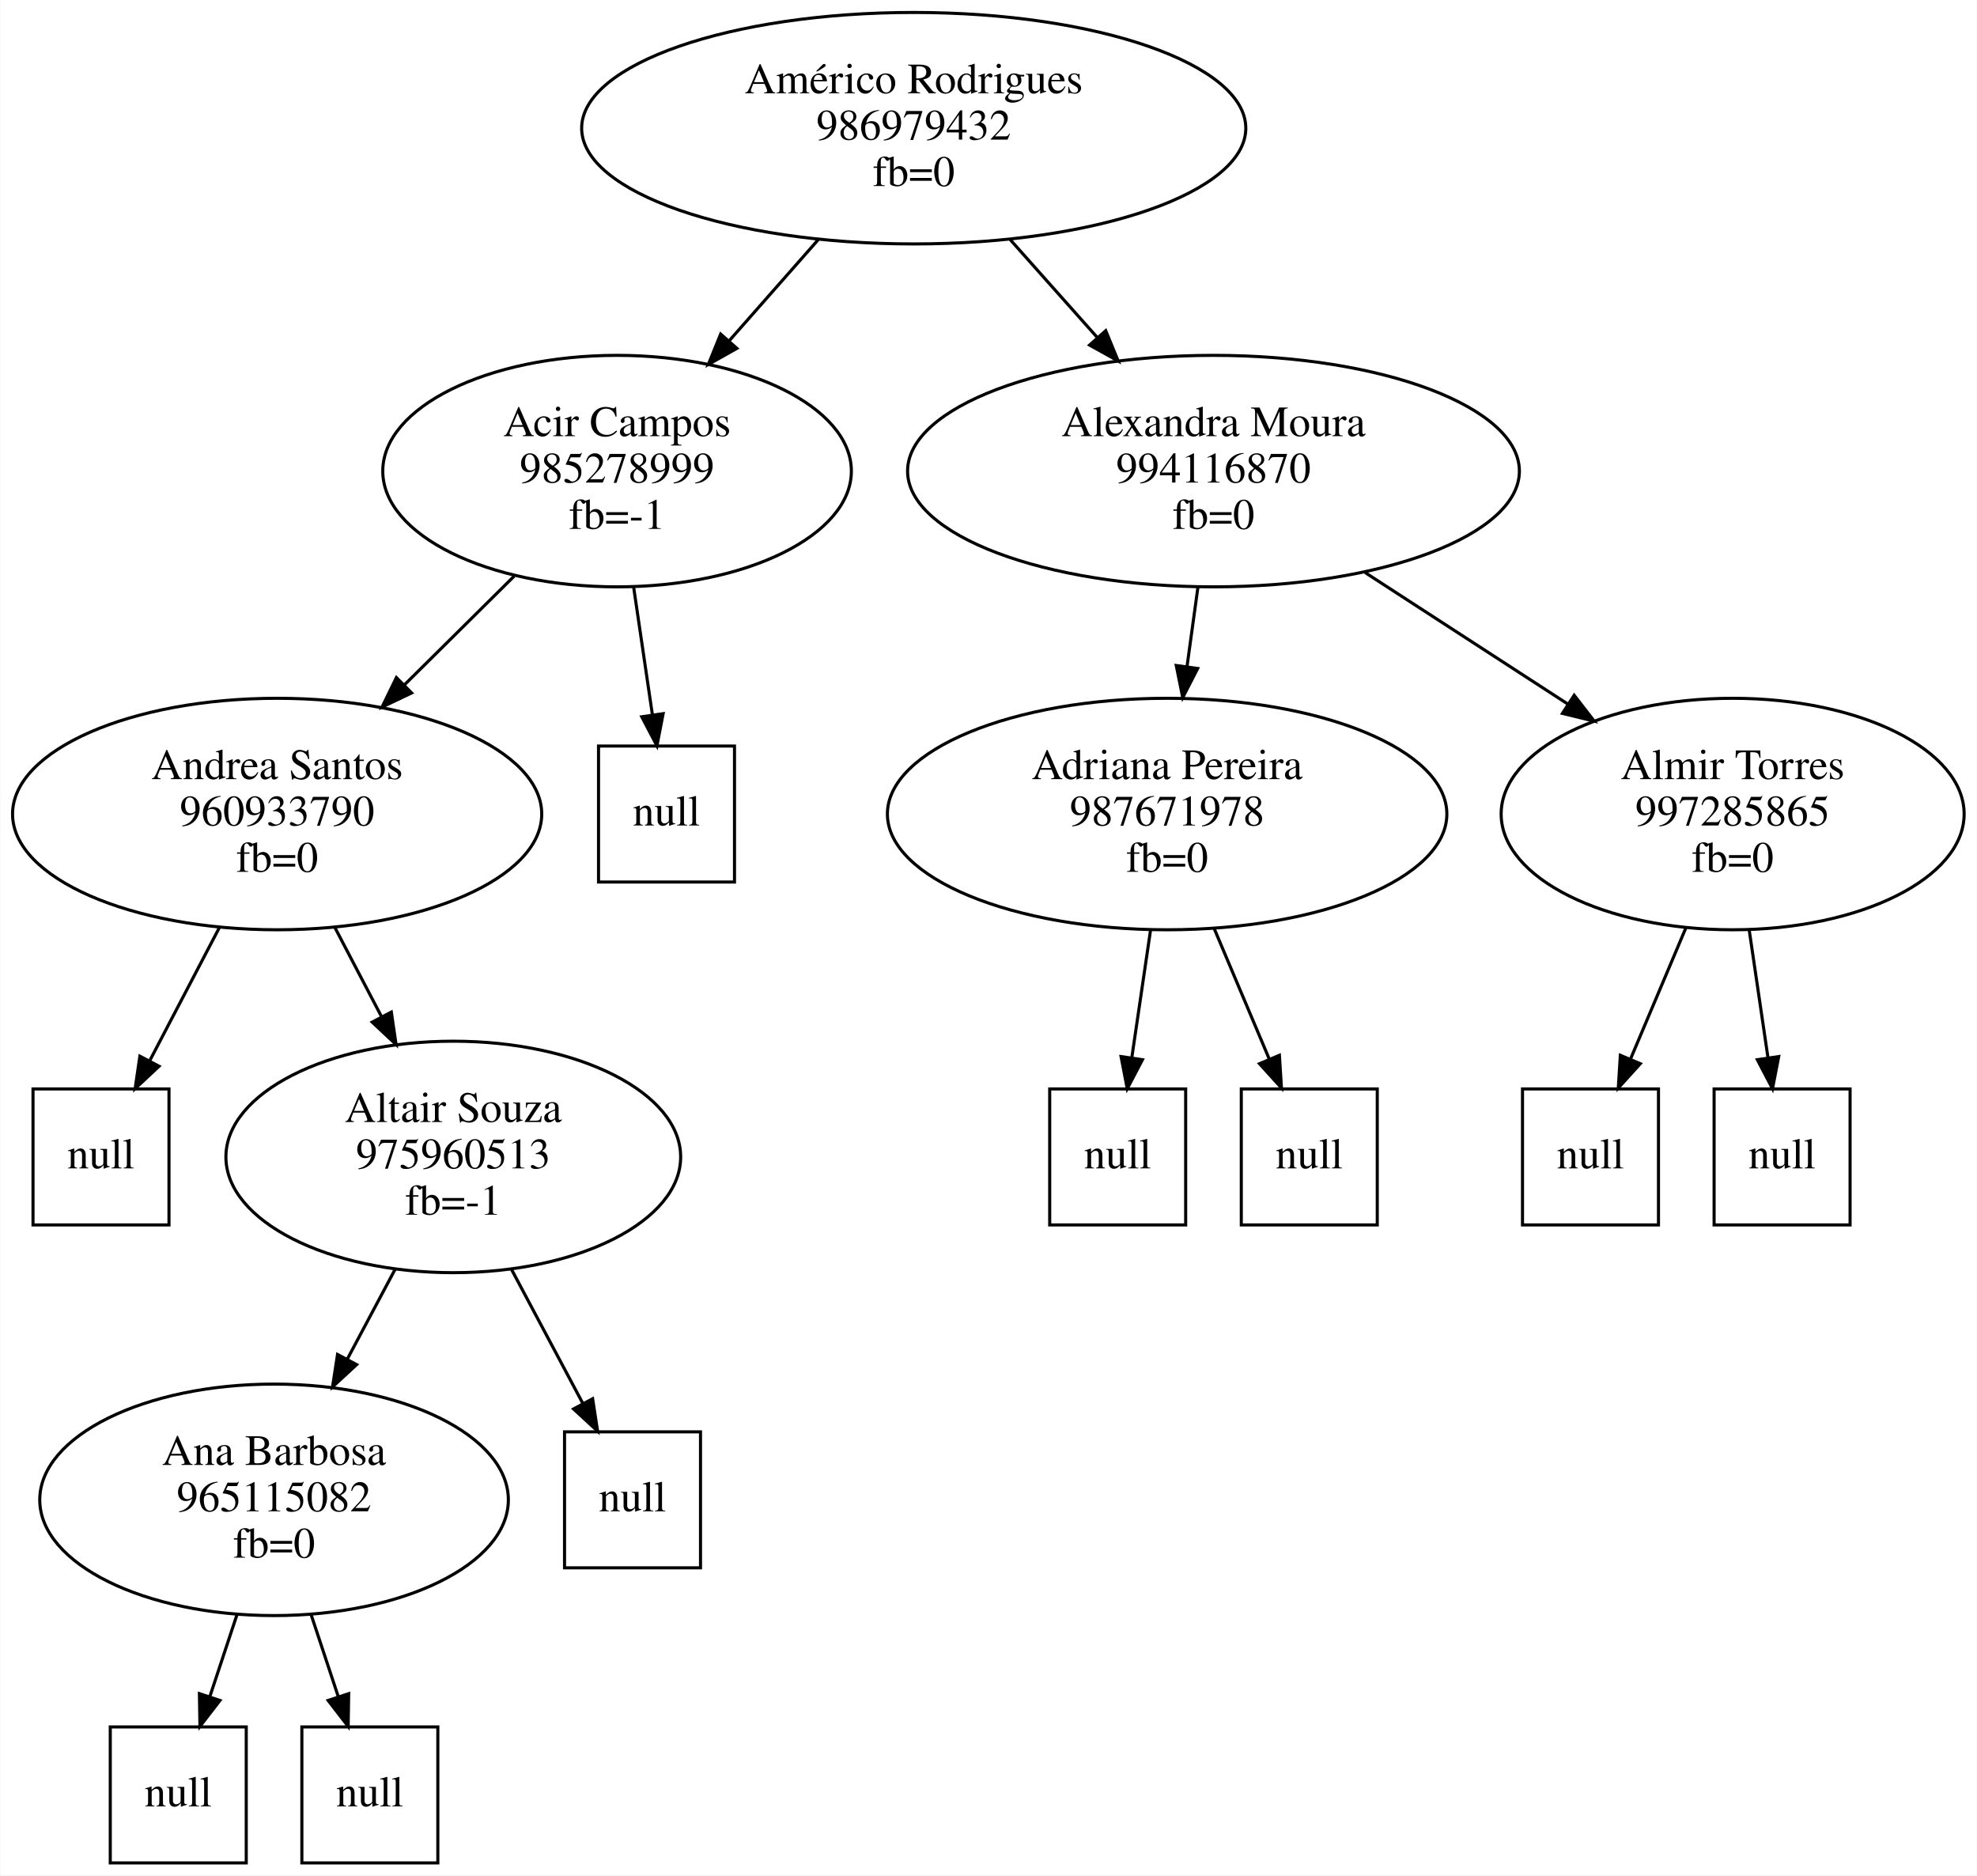
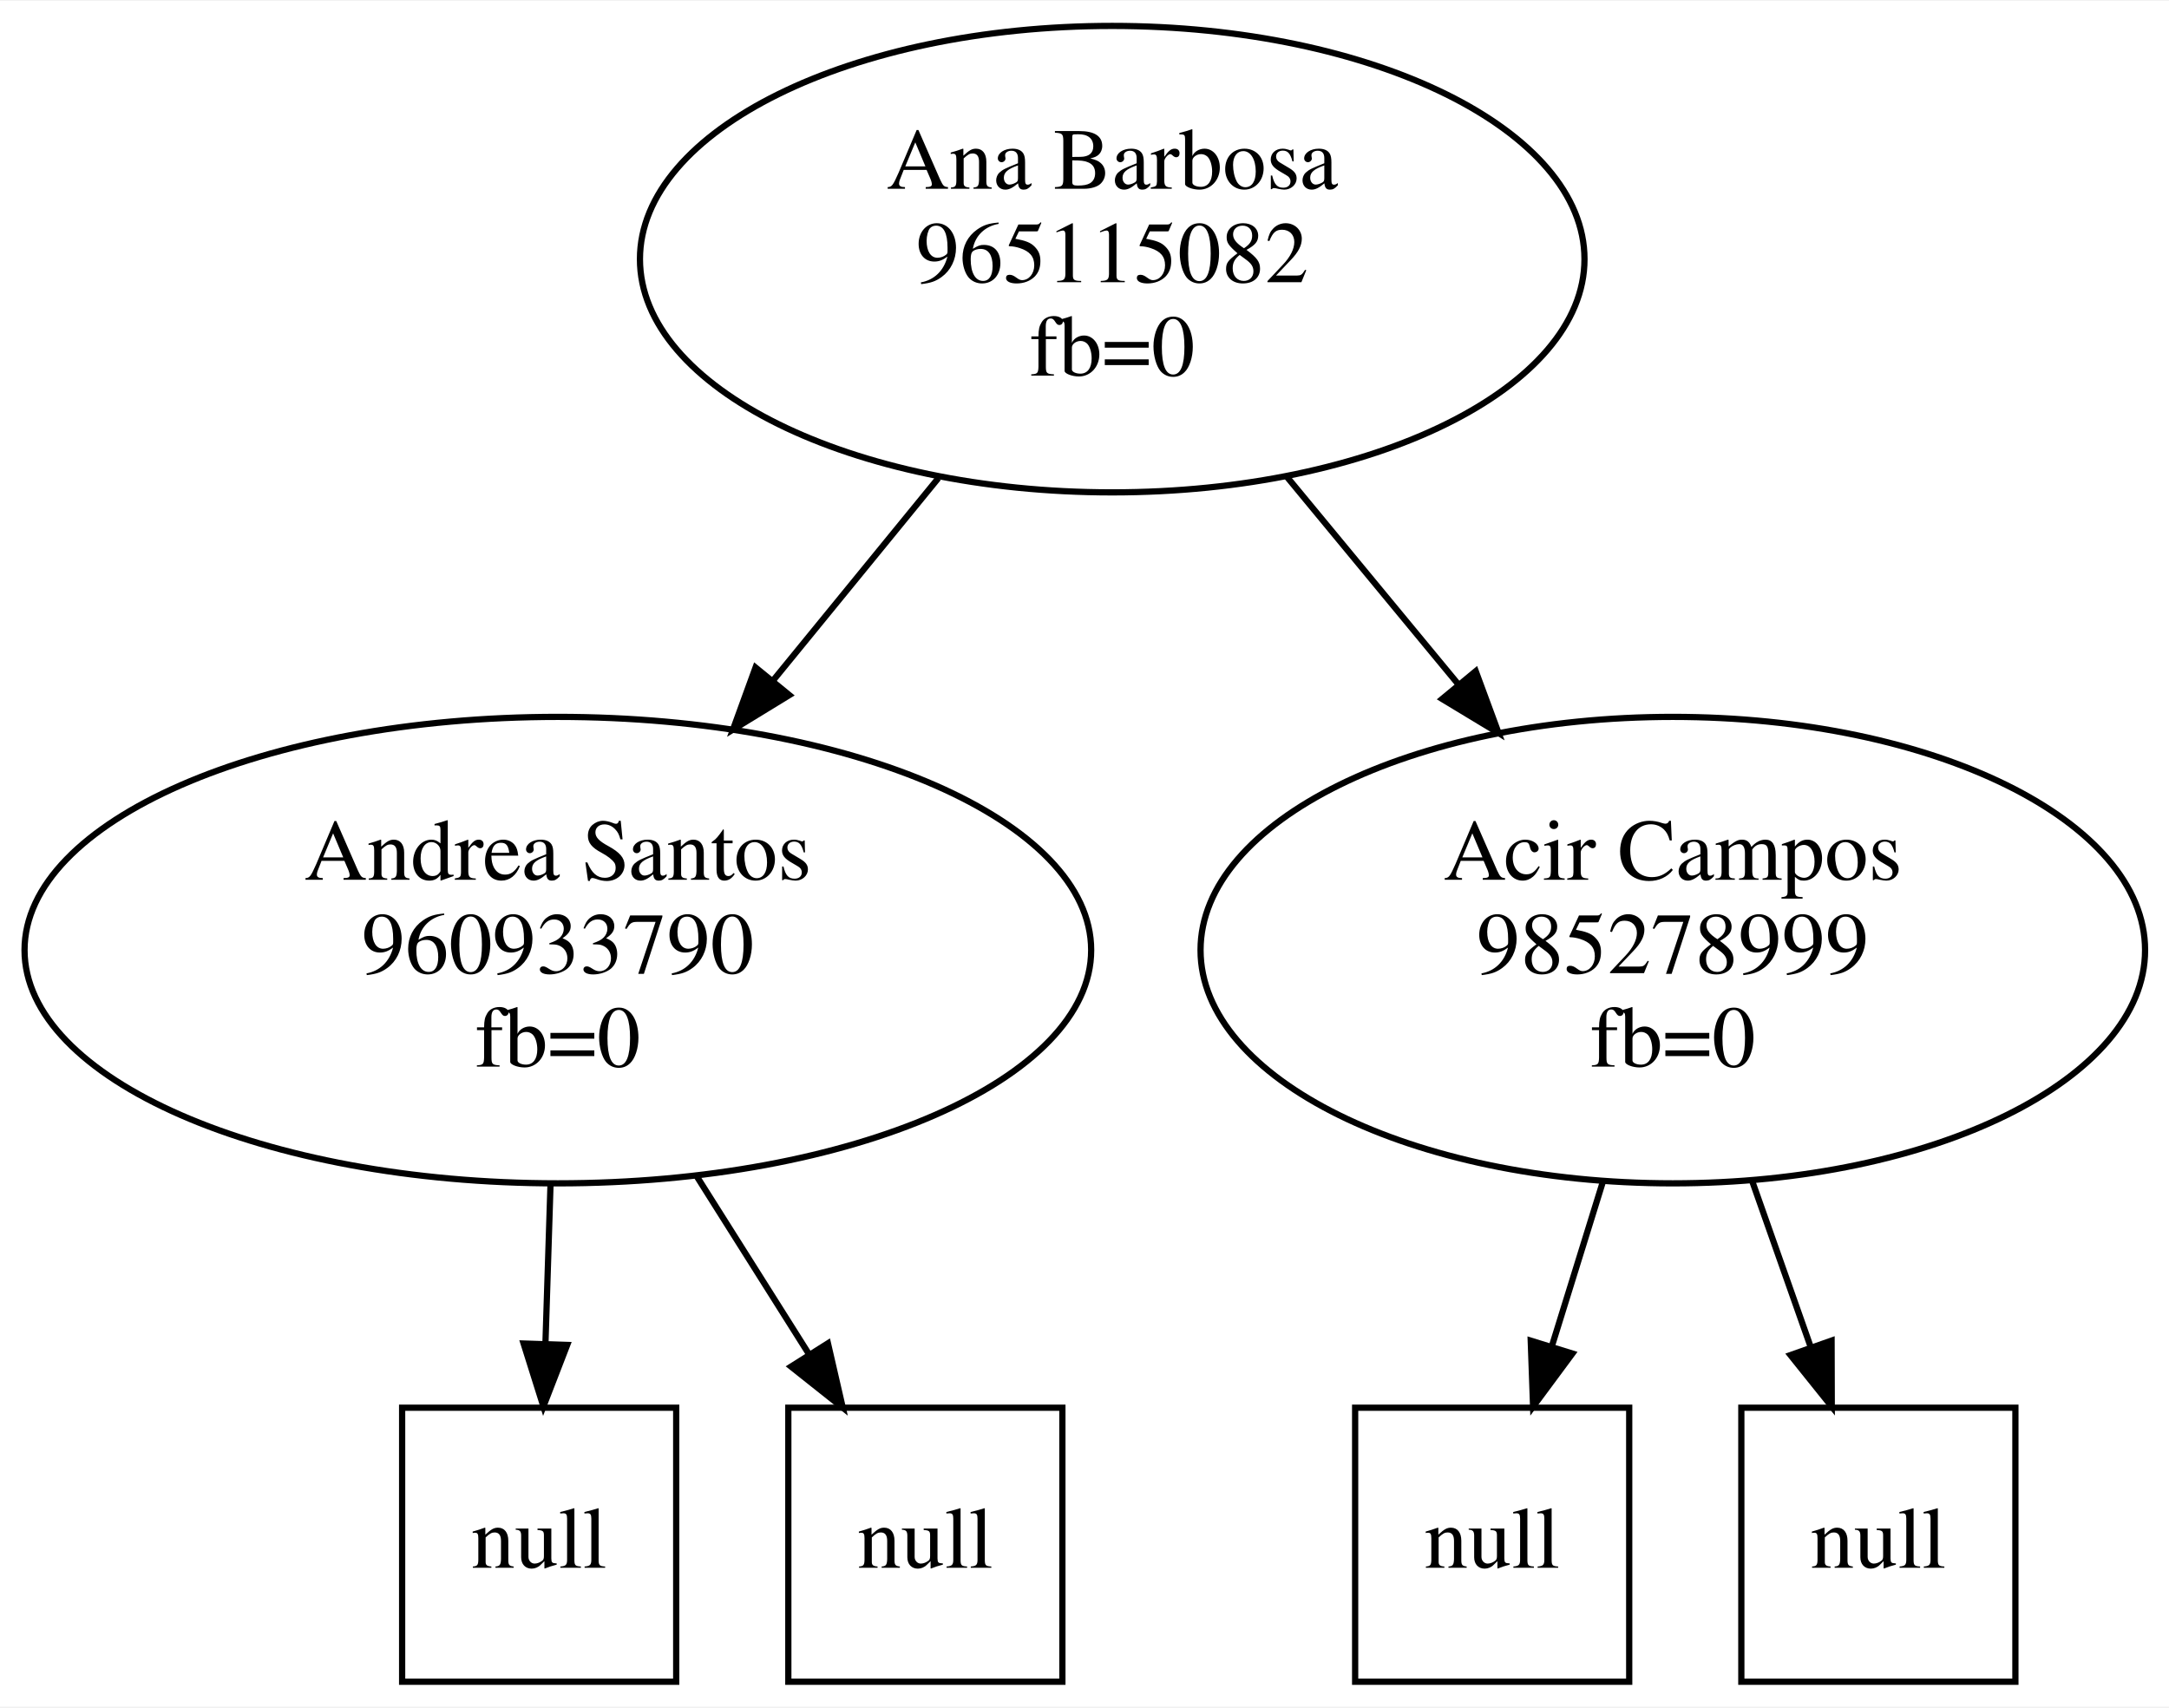
- <svg xmlns="http://www.w3.org/2000/svg" width="640pt" height="607pt" viewBox="0.00 0.00 639.51 606.77">
-   <g id="graph0" class="graph" transform="scale(1 1) rotate(0) translate(4 602.77)">
-     <polygon fill="white" stroke="transparent" points="-4,4 -4,-602.77 635.51,-602.77 635.51,4 -4,4" />
+ <svg xmlns="http://www.w3.org/2000/svg" width="348pt" height="274pt" viewBox="0.00 0.00 348.22 273.91">
+   <g id="graph0" class="graph" transform="scale(1 1) rotate(0) translate(4 269.91)">
+     <polygon fill="white" stroke="transparent" points="-4,4 -4,-269.91 344.22,-269.91 344.22,4 -4,4" />
    <g id="node1" class="node">
-       <ellipse fill="none" stroke="black" cx="291.56" cy="-561.29" rx="107.46" ry="37.45" />
-       <text text-anchor="middle" x="291.56" y="-572.59" font-family="Times,serif" font-size="14.00">Américo Rodrigues</text>
-       <text text-anchor="middle" x="291.56" y="-557.59" font-family="Times,serif" font-size="14.00">986979432</text>
-       <text text-anchor="middle" x="291.56" y="-542.59" font-family="Times,serif" font-size="14.00">fb=0</text>
+       <ellipse fill="none" stroke="black" cx="174.56" cy="-228.43" rx="75.82" ry="37.45" />
+       <text text-anchor="middle" x="174.56" y="-239.73" font-family="Times,serif" font-size="14.00">Ana Barbosa</text>
+       <text text-anchor="middle" x="174.56" y="-224.73" font-family="Times,serif" font-size="14.00">965115082</text>
+       <text text-anchor="middle" x="174.56" y="-209.73" font-family="Times,serif" font-size="14.00">fb=0</text>
    </g>
    <g id="node2" class="node">
-       <ellipse fill="none" stroke="black" cx="195.56" cy="-450.34" rx="75.82" ry="37.45" />
-       <text text-anchor="middle" x="195.56" y="-461.64" font-family="Times,serif" font-size="14.00">Acir Campos</text>
-       <text text-anchor="middle" x="195.56" y="-446.64" font-family="Times,serif" font-size="14.00">985278999</text>
-       <text text-anchor="middle" x="195.56" y="-431.64" font-family="Times,serif" font-size="14.00">fb=-1</text>
+       <ellipse fill="none" stroke="black" cx="85.56" cy="-117.48" rx="85.62" ry="37.45" />
+       <text text-anchor="middle" x="85.56" y="-128.78" font-family="Times,serif" font-size="14.00">Andrea Santos</text>
+       <text text-anchor="middle" x="85.56" y="-113.78" font-family="Times,serif" font-size="14.00">960933790</text>
+       <text text-anchor="middle" x="85.56" y="-98.78" font-family="Times,serif" font-size="14.00">fb=0</text>
    </g>
    <g id="edge1" class="edge">
-       <path fill="none" stroke="black" d="M260.66,-525.22C251.48,-514.8 241.35,-503.3 231.87,-492.54" />
-       <polygon fill="black" stroke="black" points="234.33,-490.05 225.1,-484.86 229.08,-494.68 234.33,-490.05" />
+       <path fill="none" stroke="black" d="M146.64,-193.26C138.28,-183.01 128.99,-171.65 120.25,-160.94" />
+       <polygon fill="black" stroke="black" points="122.72,-158.43 113.68,-152.9 117.3,-162.86 122.72,-158.43" />
    </g>
-     <g id="node11" class="node">
-       <ellipse fill="none" stroke="black" cx="388.56" cy="-450.34" rx="98.99" ry="37.45" />
-       <text text-anchor="middle" x="388.56" y="-461.64" font-family="Times,serif" font-size="14.00">Alexandra Moura</text>
-       <text text-anchor="middle" x="388.56" y="-446.64" font-family="Times,serif" font-size="14.00">994116870</text>
-       <text text-anchor="middle" x="388.56" y="-431.64" font-family="Times,serif" font-size="14.00">fb=0</text>
+     <g id="node5" class="node">
+       <ellipse fill="none" stroke="black" cx="264.56" cy="-117.48" rx="75.82" ry="37.45" />
+       <text text-anchor="middle" x="264.56" y="-128.78" font-family="Times,serif" font-size="14.00">Acir Campos</text>
+       <text text-anchor="middle" x="264.56" y="-113.78" font-family="Times,serif" font-size="14.00">985278999</text>
+       <text text-anchor="middle" x="264.56" y="-98.78" font-family="Times,serif" font-size="14.00">fb=0</text>
    </g>
-     <g id="edge10" class="edge">
-       <path fill="none" stroke="black" d="M322.79,-525.22C331.79,-515.1 341.7,-503.97 351.05,-493.47" />
-       <polygon fill="black" stroke="black" points="353.69,-495.77 357.72,-485.97 348.46,-491.11 353.69,-495.77" />
+     <g id="edge4" class="edge">
+       <path fill="none" stroke="black" d="M202.54,-193.55C211.26,-183 220.98,-171.23 230.09,-160.2" />
+       <polygon fill="black" stroke="black" points="232.92,-162.27 236.59,-152.33 227.53,-157.81 232.92,-162.27" />
    </g>
    <g id="node3" class="node">
-       <ellipse fill="none" stroke="black" cx="85.56" cy="-339.38" rx="85.62" ry="37.45" />
-       <text text-anchor="middle" x="85.56" y="-350.68" font-family="Times,serif" font-size="14.00">Andrea Santos</text>
-       <text text-anchor="middle" x="85.56" y="-335.68" font-family="Times,serif" font-size="14.00">960933790</text>
-       <text text-anchor="middle" x="85.56" y="-320.68" font-family="Times,serif" font-size="14.00">fb=0</text>
+       <polygon fill="none" stroke="black" points="104.56,-44 60.56,-44 60.56,0 104.56,0 104.56,-44" />
+       <text text-anchor="middle" x="82.56" y="-18.3" font-family="Times,serif" font-size="14.00">null</text>
    </g>
    <g id="edge2" class="edge">
-       <path fill="none" stroke="black" d="M162.26,-416.35C151.05,-405.25 138.41,-392.73 126.68,-381.11" />
-       <polygon fill="black" stroke="black" points="129.08,-378.56 119.51,-374.01 124.15,-383.53 129.08,-378.56" />
-     </g>
-     <g id="node10" class="node">
-       <polygon fill="none" stroke="black" points="233.56,-361.38 189.56,-361.38 189.56,-317.38 233.56,-317.38 233.56,-361.38" />
-       <text text-anchor="middle" x="211.56" y="-335.68" font-family="Times,serif" font-size="14.00">null</text>
-     </g>
-     <g id="edge9" class="edge">
-       <path fill="none" stroke="black" d="M200.93,-412.75C202.89,-399.42 205.08,-384.49 206.97,-371.66" />
-       <polygon fill="black" stroke="black" points="210.47,-371.86 208.46,-361.46 203.55,-370.85 210.47,-371.86" />
+       <path fill="none" stroke="black" d="M84.38,-79.8C84.11,-71.41 83.83,-62.56 83.57,-54.41" />
+       <polygon fill="black" stroke="black" points="87.06,-54.08 83.24,-44.2 80.06,-54.31 87.06,-54.08" />
    </g>
    <g id="node4" class="node">
-       <polygon fill="none" stroke="black" points="50.56,-250.43 6.56,-250.43 6.56,-206.43 50.56,-206.43 50.56,-250.43" />
-       <text text-anchor="middle" x="28.56" y="-224.73" font-family="Times,serif" font-size="14.00">null</text>
+       <polygon fill="none" stroke="black" points="166.56,-44 122.56,-44 122.56,0 166.56,0 166.56,-44" />
+       <text text-anchor="middle" x="144.56" y="-18.3" font-family="Times,serif" font-size="14.00">null</text>
    </g>
    <g id="edge3" class="edge">
-       <path fill="none" stroke="black" d="M66.9,-302.71C59.63,-288.82 51.4,-273.08 44.43,-259.76" />
-       <polygon fill="black" stroke="black" points="47.34,-257.78 39.61,-250.55 41.14,-261.03 47.34,-257.78" />
-     </g>
-     <g id="node5" class="node">
-       <ellipse fill="none" stroke="black" cx="142.56" cy="-228.43" rx="73.58" ry="37.45" />
-       <text text-anchor="middle" x="142.56" y="-239.73" font-family="Times,serif" font-size="14.00">Altair Souza</text>
-       <text text-anchor="middle" x="142.56" y="-224.73" font-family="Times,serif" font-size="14.00">975960513</text>
-       <text text-anchor="middle" x="142.56" y="-209.73" font-family="Times,serif" font-size="14.00">fb=-1</text>
-     </g>
-     <g id="edge4" class="edge">
-       <path fill="none" stroke="black" d="M104.22,-302.71C109.05,-293.49 114.3,-283.45 119.32,-273.85" />
-       <polygon fill="black" stroke="black" points="122.51,-275.3 124.05,-264.81 116.31,-272.05 122.51,-275.3" />
+       <path fill="none" stroke="black" d="M107.87,-81.14C113.79,-71.75 120.12,-61.72 125.83,-52.67" />
+       <polygon fill="black" stroke="black" points="128.92,-54.34 131.3,-44.01 123,-50.6 128.92,-54.34" />
    </g>
    <g id="node6" class="node">
-       <ellipse fill="none" stroke="black" cx="84.56" cy="-117.48" rx="75.82" ry="37.45" />
-       <text text-anchor="middle" x="84.56" y="-128.78" font-family="Times,serif" font-size="14.00">Ana Barbosa</text>
-       <text text-anchor="middle" x="84.56" y="-113.78" font-family="Times,serif" font-size="14.00">965115082</text>
-       <text text-anchor="middle" x="84.56" y="-98.78" font-family="Times,serif" font-size="14.00">fb=0</text>
+       <polygon fill="none" stroke="black" points="257.56,-44 213.56,-44 213.56,0 257.56,0 257.56,-44" />
+       <text text-anchor="middle" x="235.56" y="-18.3" font-family="Times,serif" font-size="14.00">null</text>
    </g>
    <g id="edge5" class="edge">
-       <path fill="none" stroke="black" d="M123.73,-192.06C118.82,-182.83 113.46,-172.76 108.32,-163.12" />
-       <polygon fill="black" stroke="black" points="111.28,-161.23 103.49,-154.05 105.1,-164.52 111.28,-161.23" />
-     </g>
-     <g id="node9" class="node">
-       <polygon fill="none" stroke="black" points="222.56,-139.48 178.56,-139.48 178.56,-95.48 222.56,-95.48 222.56,-139.48" />
-       <text text-anchor="middle" x="200.56" y="-113.78" font-family="Times,serif" font-size="14.00">null</text>
-     </g>
-     <g id="edge8" class="edge">
-       <path fill="none" stroke="black" d="M161.39,-192.06C168.86,-178.02 177.36,-162.05 184.53,-148.58" />
-       <polygon fill="black" stroke="black" points="187.65,-150.18 189.26,-139.71 181.47,-146.89 187.65,-150.18" />
+       <path fill="none" stroke="black" d="M253.35,-80.34C250.65,-71.64 247.79,-62.43 245.18,-54" />
+       <polygon fill="black" stroke="black" points="248.44,-52.7 242.13,-44.18 241.75,-54.77 248.44,-52.7" />
    </g>
    <g id="node7" class="node">
-       <polygon fill="none" stroke="black" points="75.56,-44 31.56,-44 31.56,0 75.56,0 75.56,-44" />
-       <text text-anchor="middle" x="53.56" y="-18.3" font-family="Times,serif" font-size="14.00">null</text>
+       <polygon fill="none" stroke="black" points="319.56,-44 275.56,-44 275.56,0 319.56,0 319.56,-44" />
+       <text text-anchor="middle" x="297.56" y="-18.3" font-family="Times,serif" font-size="14.00">null</text>
    </g>
    <g id="edge6" class="edge">
-       <path fill="none" stroke="black" d="M72.57,-80.34C69.66,-71.55 66.57,-62.23 63.75,-53.72" />
-       <polygon fill="black" stroke="black" points="67.05,-52.57 60.58,-44.18 60.41,-54.77 67.05,-52.57" />
-     </g>
-     <g id="node8" class="node">
-       <polygon fill="none" stroke="black" points="137.56,-44 93.56,-44 93.56,0 137.56,0 137.56,-44" />
-       <text text-anchor="middle" x="115.56" y="-18.3" font-family="Times,serif" font-size="14.00">null</text>
-     </g>
-     <g id="edge7" class="edge">
-       <path fill="none" stroke="black" d="M96.55,-80.34C99.46,-71.55 102.55,-62.23 105.37,-53.72" />
-       <polygon fill="black" stroke="black" points="108.71,-54.77 108.54,-44.18 102.07,-52.57 108.71,-54.77" />
-     </g>
-     <g id="node12" class="node">
-       <ellipse fill="none" stroke="black" cx="373.56" cy="-339.38" rx="90.52" ry="37.45" />
-       <text text-anchor="middle" x="373.56" y="-350.68" font-family="Times,serif" font-size="14.00">Adriana Pereira</text>
-       <text text-anchor="middle" x="373.56" y="-335.68" font-family="Times,serif" font-size="14.00">987671978</text>
-       <text text-anchor="middle" x="373.56" y="-320.68" font-family="Times,serif" font-size="14.00">fb=0</text>
-     </g>
-     <g id="edge11" class="edge">
-       <path fill="none" stroke="black" d="M383.52,-412.75C382.39,-404.49 381.16,-395.61 379.98,-386.99" />
-       <polygon fill="black" stroke="black" points="383.44,-386.48 378.61,-377.06 376.51,-387.44 383.44,-386.48" />
-     </g>
-     <g id="node15" class="node">
-       <ellipse fill="none" stroke="black" cx="556.56" cy="-339.38" rx="74.91" ry="37.45" />
-       <text text-anchor="middle" x="556.56" y="-350.68" font-family="Times,serif" font-size="14.00">Almir Torres</text>
-       <text text-anchor="middle" x="556.56" y="-335.68" font-family="Times,serif" font-size="14.00">997285865</text>
-       <text text-anchor="middle" x="556.56" y="-320.68" font-family="Times,serif" font-size="14.00">fb=0</text>
-     </g>
-     <g id="edge14" class="edge">
-       <path fill="none" stroke="black" d="M437.6,-417.53C458.2,-404.17 482.22,-388.6 503.25,-374.95" />
-       <polygon fill="black" stroke="black" points="505.28,-377.81 511.76,-369.44 501.47,-371.94 505.28,-377.81" />
-     </g>
-     <g id="node13" class="node">
-       <polygon fill="none" stroke="black" points="379.56,-250.43 335.56,-250.43 335.56,-206.43 379.56,-206.43 379.56,-250.43" />
-       <text text-anchor="middle" x="357.56" y="-224.73" font-family="Times,serif" font-size="14.00">null</text>
-     </g>
-     <g id="edge12" class="edge">
-       <path fill="none" stroke="black" d="M368.19,-301.8C366.23,-288.47 364.04,-273.53 362.15,-260.7" />
-       <polygon fill="black" stroke="black" points="365.57,-259.89 360.66,-250.51 358.65,-260.91 365.57,-259.89" />
-     </g>
-     <g id="node14" class="node">
-       <polygon fill="none" stroke="black" points="441.56,-250.43 397.56,-250.43 397.56,-206.43 441.56,-206.43 441.56,-250.43" />
-       <text text-anchor="middle" x="419.56" y="-224.73" font-family="Times,serif" font-size="14.00">null</text>
-     </g>
-     <g id="edge13" class="edge">
-       <path fill="none" stroke="black" d="M388.75,-302.41C394.51,-288.77 401,-273.39 406.54,-260.27" />
-       <polygon fill="black" stroke="black" points="409.89,-261.32 410.56,-250.75 403.45,-258.6 409.89,-261.32" />
-     </g>
-     <g id="node16" class="node">
-       <polygon fill="none" stroke="black" points="532.56,-250.43 488.56,-250.43 488.56,-206.43 532.56,-206.43 532.56,-250.43" />
-       <text text-anchor="middle" x="510.56" y="-224.73" font-family="Times,serif" font-size="14.00">null</text>
-     </g>
-     <g id="edge15" class="edge">
-       <path fill="none" stroke="black" d="M541.37,-302.41C535.61,-288.77 529.12,-273.39 523.58,-260.27" />
-       <polygon fill="black" stroke="black" points="526.67,-258.6 519.56,-250.75 520.22,-261.32 526.67,-258.6" />
-     </g>
-     <g id="node17" class="node">
-       <polygon fill="none" stroke="black" points="594.56,-250.43 550.56,-250.43 550.56,-206.43 594.56,-206.43 594.56,-250.43" />
-       <text text-anchor="middle" x="572.56" y="-224.73" font-family="Times,serif" font-size="14.00">null</text>
-     </g>
-     <g id="edge16" class="edge">
-       <path fill="none" stroke="black" d="M561.93,-301.8C563.89,-288.47 566.08,-273.53 567.97,-260.7" />
-       <polygon fill="black" stroke="black" points="571.47,-260.91 569.46,-250.51 564.55,-259.89 571.47,-260.91" />
+       <path fill="none" stroke="black" d="M277.32,-80.34C280.42,-71.55 283.71,-62.23 286.71,-53.72" />
+       <polygon fill="black" stroke="black" points="290.05,-54.78 290.08,-44.18 283.45,-52.45 290.05,-54.78" />
    </g>
  </g>
</svg>
